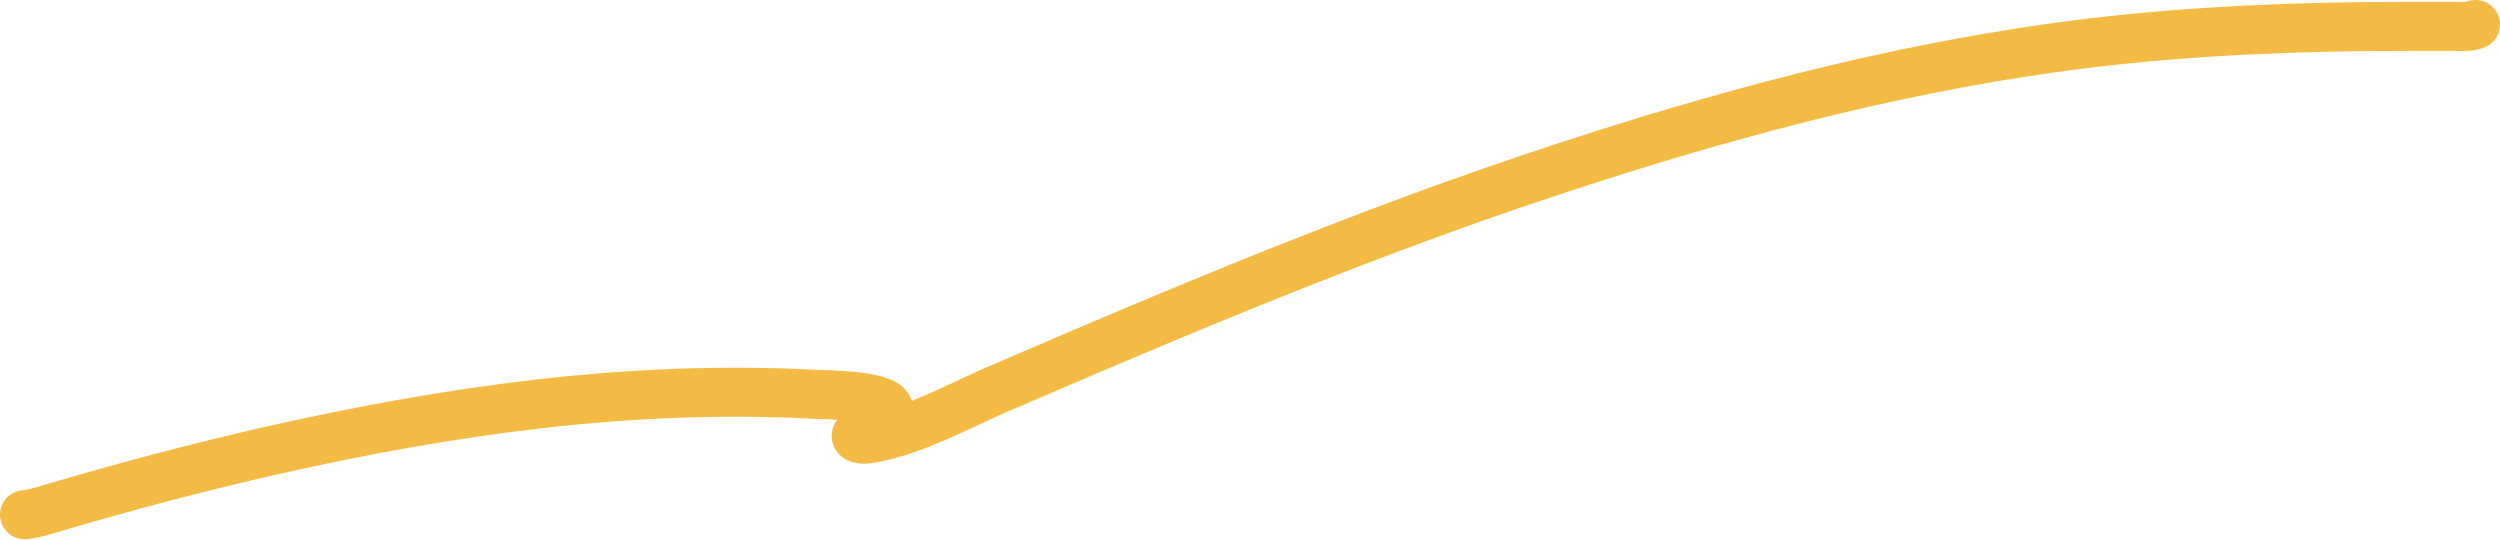
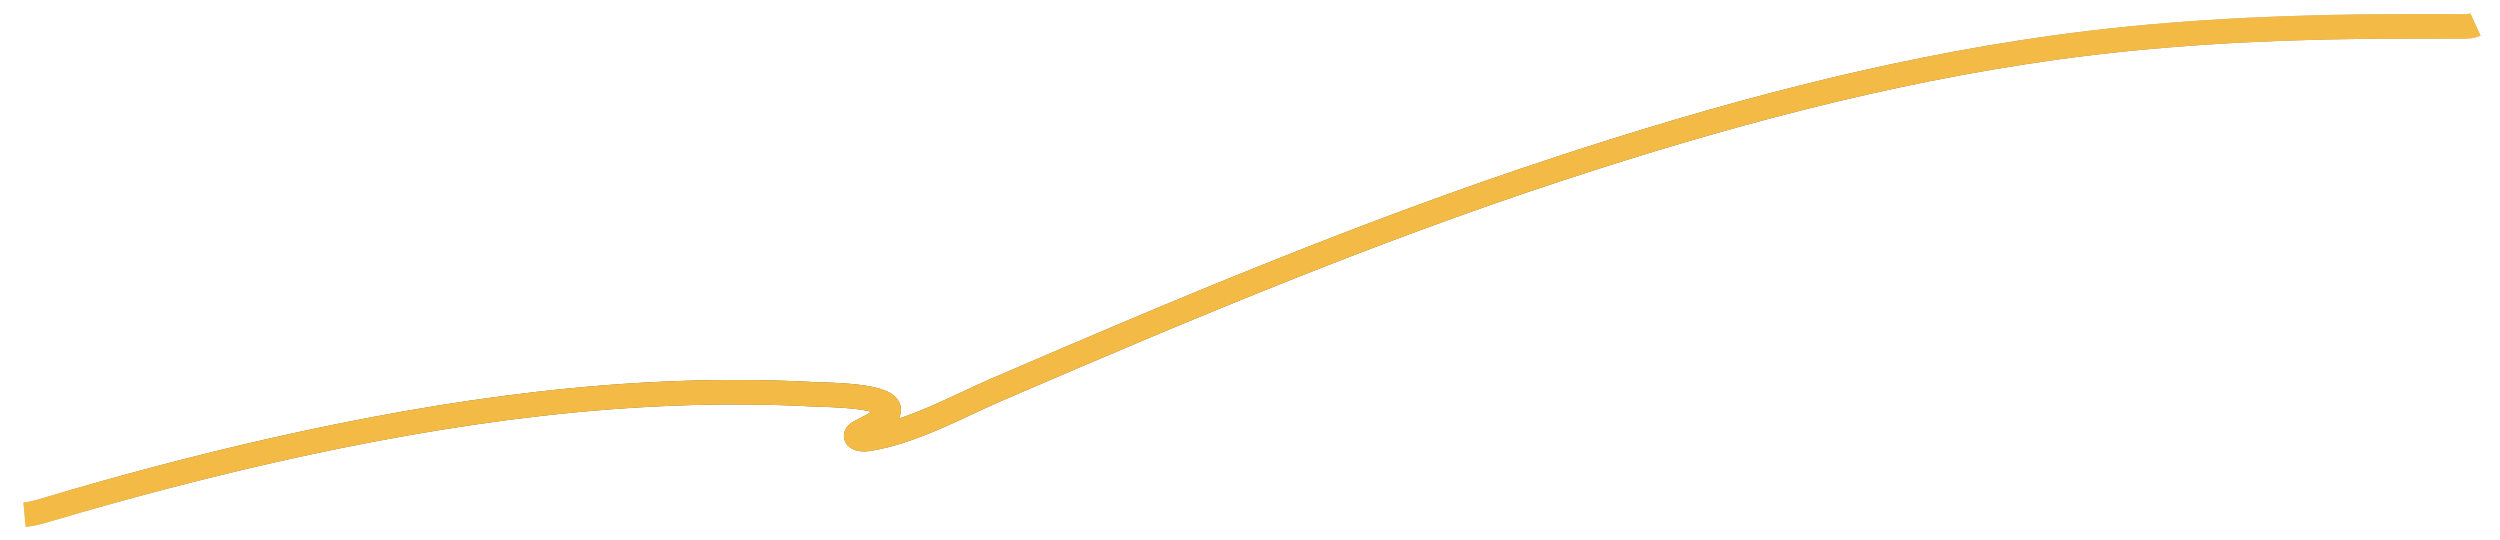
<svg xmlns="http://www.w3.org/2000/svg" width="102" height="22" viewBox="0 0 102 22" fill="none">
  <g filter="url(#filter0_b_101_8)">
-     <path d="M1 21C1.371 20.967 1.71 20.855 2.051 20.754C5.039 19.87 8.059 19.065 11.153 18.366C18.261 16.762 25.721 15.681 33.246 16.089C33.683 16.113 36.474 16.108 36.249 16.802C36.144 17.126 35.448 17.428 35.087 17.624C34.732 17.818 35.046 17.966 35.415 17.908C37.241 17.621 39.144 16.554 40.655 15.902C48.155 12.668 55.708 9.477 63.712 6.852C70.12 4.751 76.791 2.927 83.771 1.95C87.936 1.367 92.225 1.133 96.47 1.085C97.727 1.071 98.983 1.076 100.24 1.076C100.536 1.076 100.781 1.1 101 1" stroke="#F3BB44" stroke-width="2" stroke-linecap="round" />
+     <path d="M1 21C1.371 20.967 1.71 20.855 2.051 20.754C5.039 19.87 8.059 19.065 11.153 18.366C18.261 16.762 25.721 15.681 33.246 16.089C33.683 16.113 36.474 16.108 36.249 16.802C36.144 17.126 35.448 17.428 35.087 17.624C34.732 17.818 35.046 17.966 35.415 17.908C37.241 17.621 39.144 16.554 40.655 15.902C48.155 12.668 55.708 9.477 63.712 6.852C70.12 4.751 76.791 2.927 83.771 1.95C87.936 1.367 92.225 1.133 96.47 1.085C97.727 1.071 98.983 1.076 100.24 1.076C100.536 1.076 100.781 1.1 101 1" stroke="#F3BB44" strokeWidth="2" strokeLinecap="round" />
  </g>
  <defs>
-     <filter id="filter0_b_101_8" x="-4" y="-4" width="110" height="30" filterUnits="userSpaceOnUse" color-interpolation-filters="sRGB">
-       <feFlood flood-opacity="0" result="BackgroundImageFix" />
+     <filter id="filter0_b_101_8" x="-4" y="-4" width="110" height="30" filterUnits="userSpaceOnUse" colorInterpolationFilters="sRGB">
+       <feFlood floodOpacity="0" result="BackgroundImageFix" />
      <feGaussianBlur in="BackgroundImageFix" stdDeviation="2" />
      <feComposite in2="SourceAlpha" operator="in" result="effect1_backgroundBlur_101_8" />
      <feBlend mode="normal" in="SourceGraphic" in2="effect1_backgroundBlur_101_8" result="shape" />
    </filter>
  </defs>
</svg>
